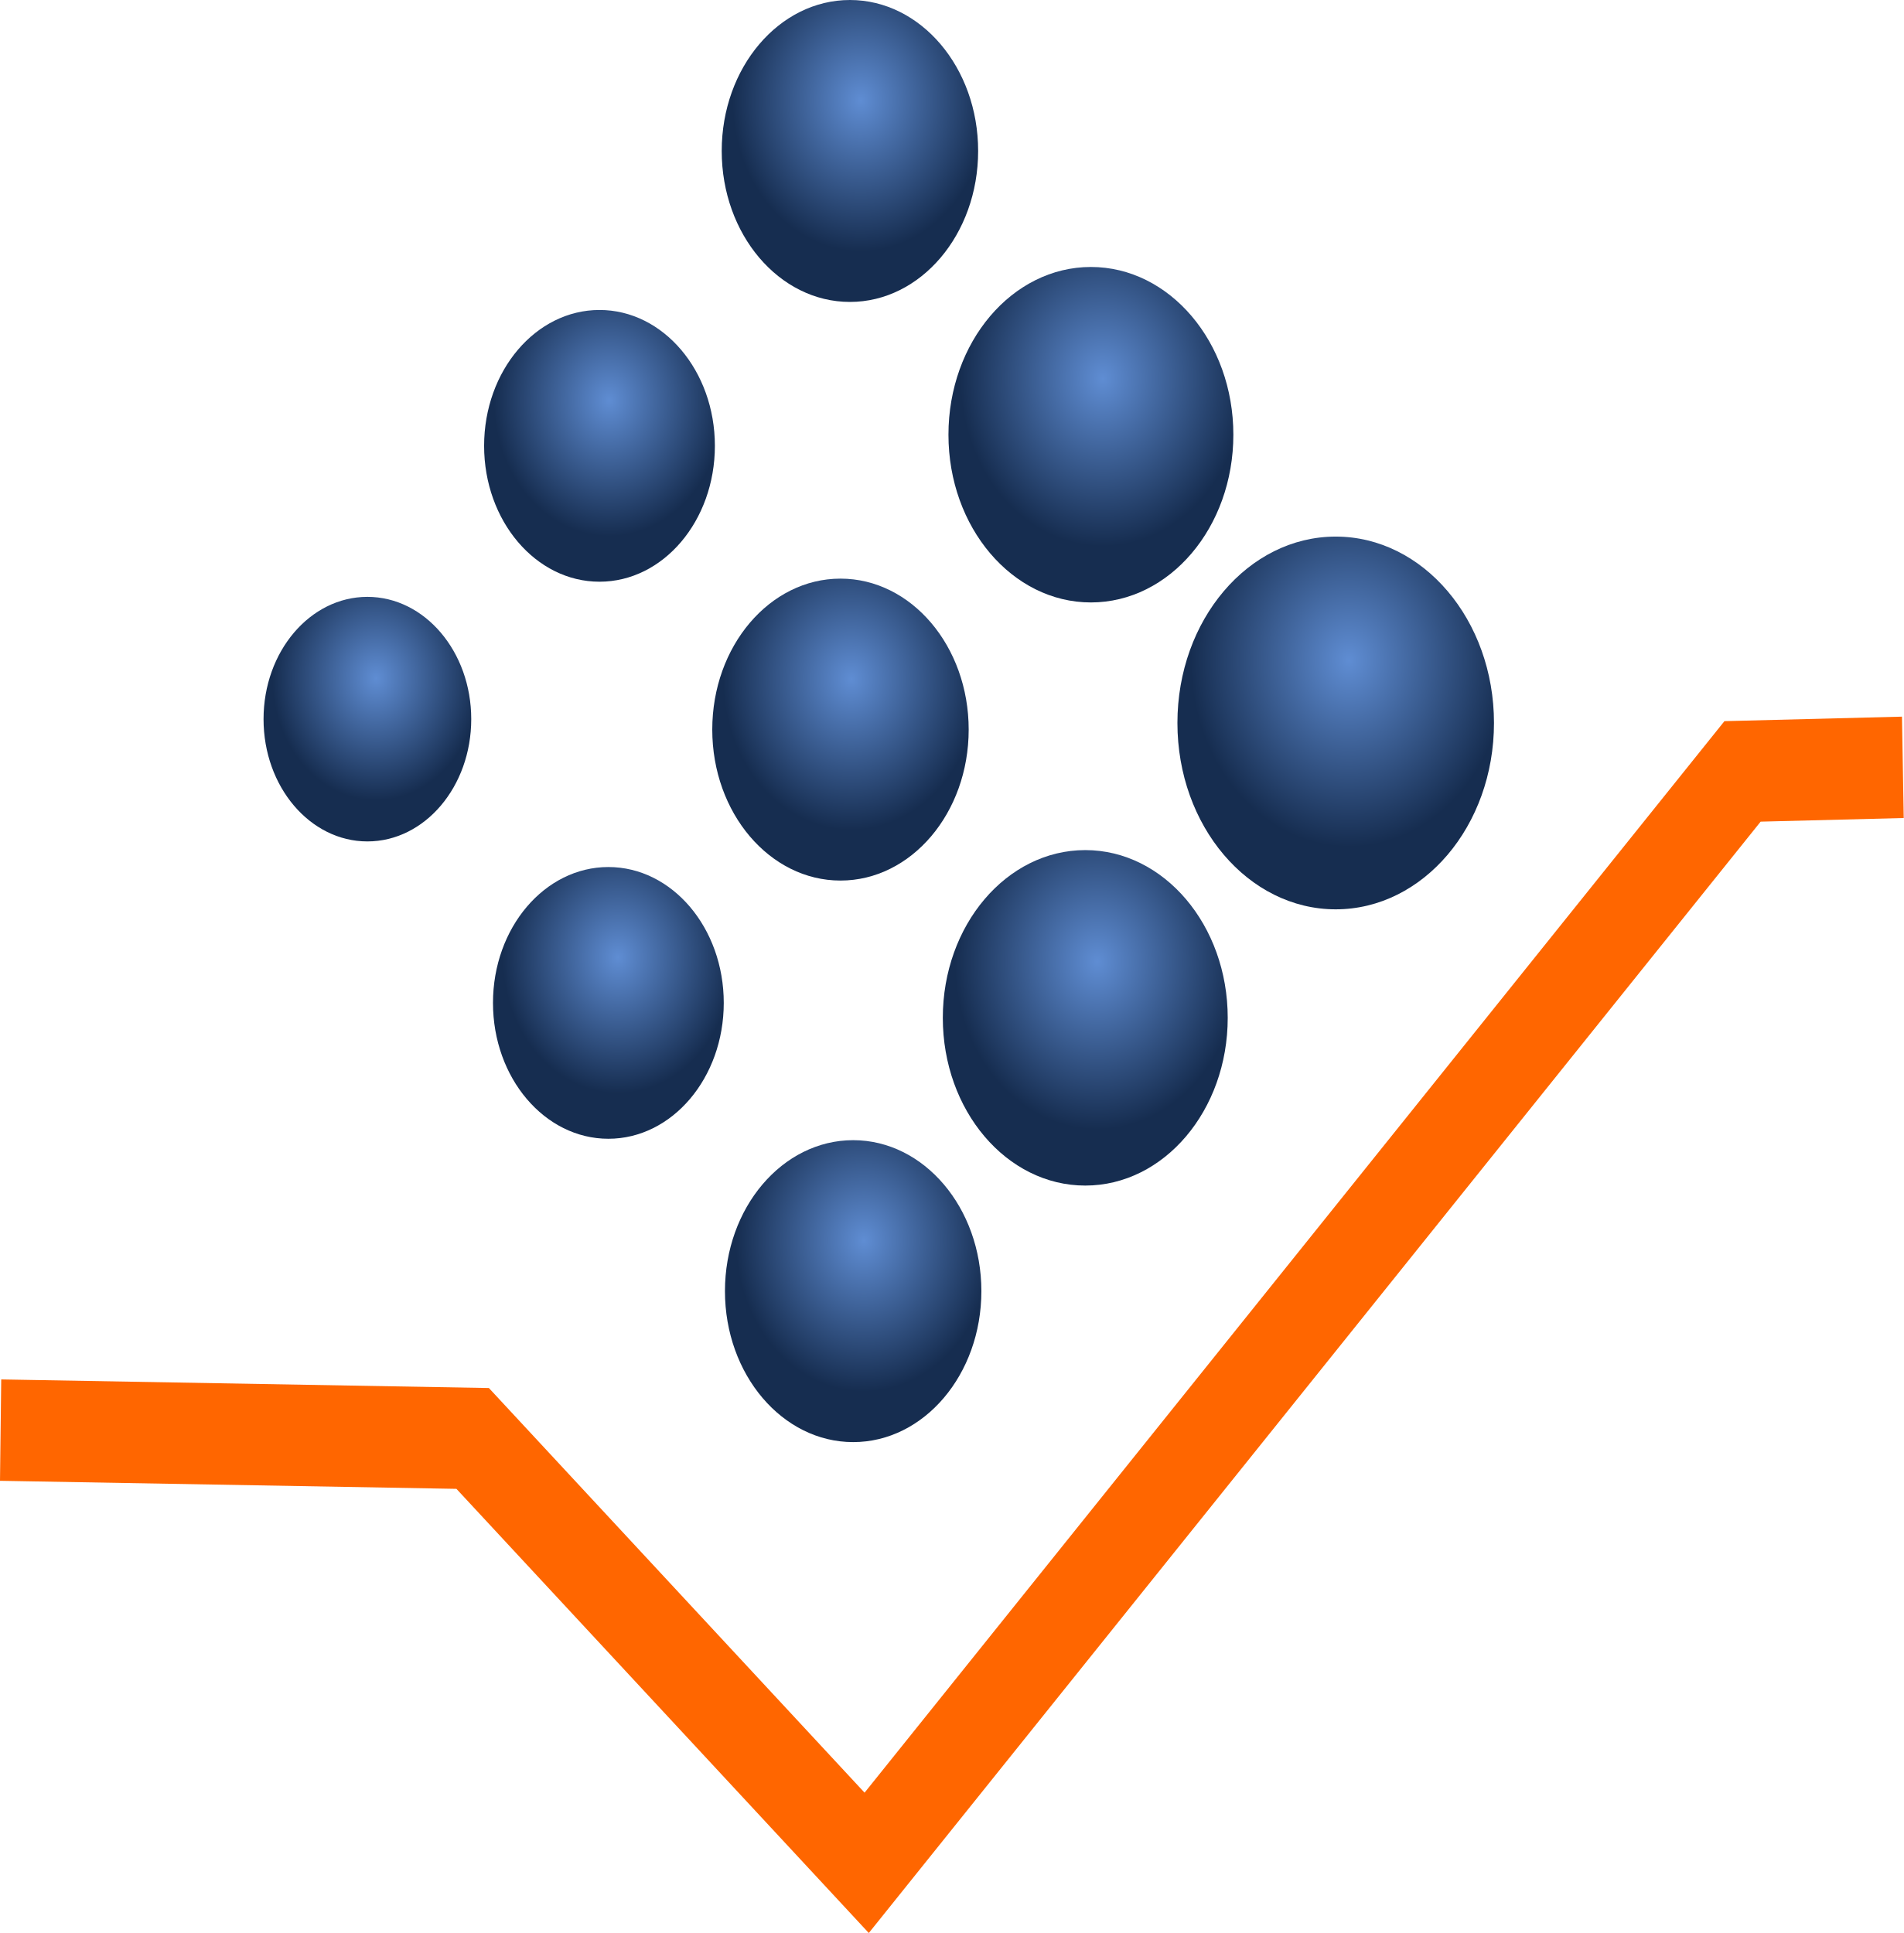
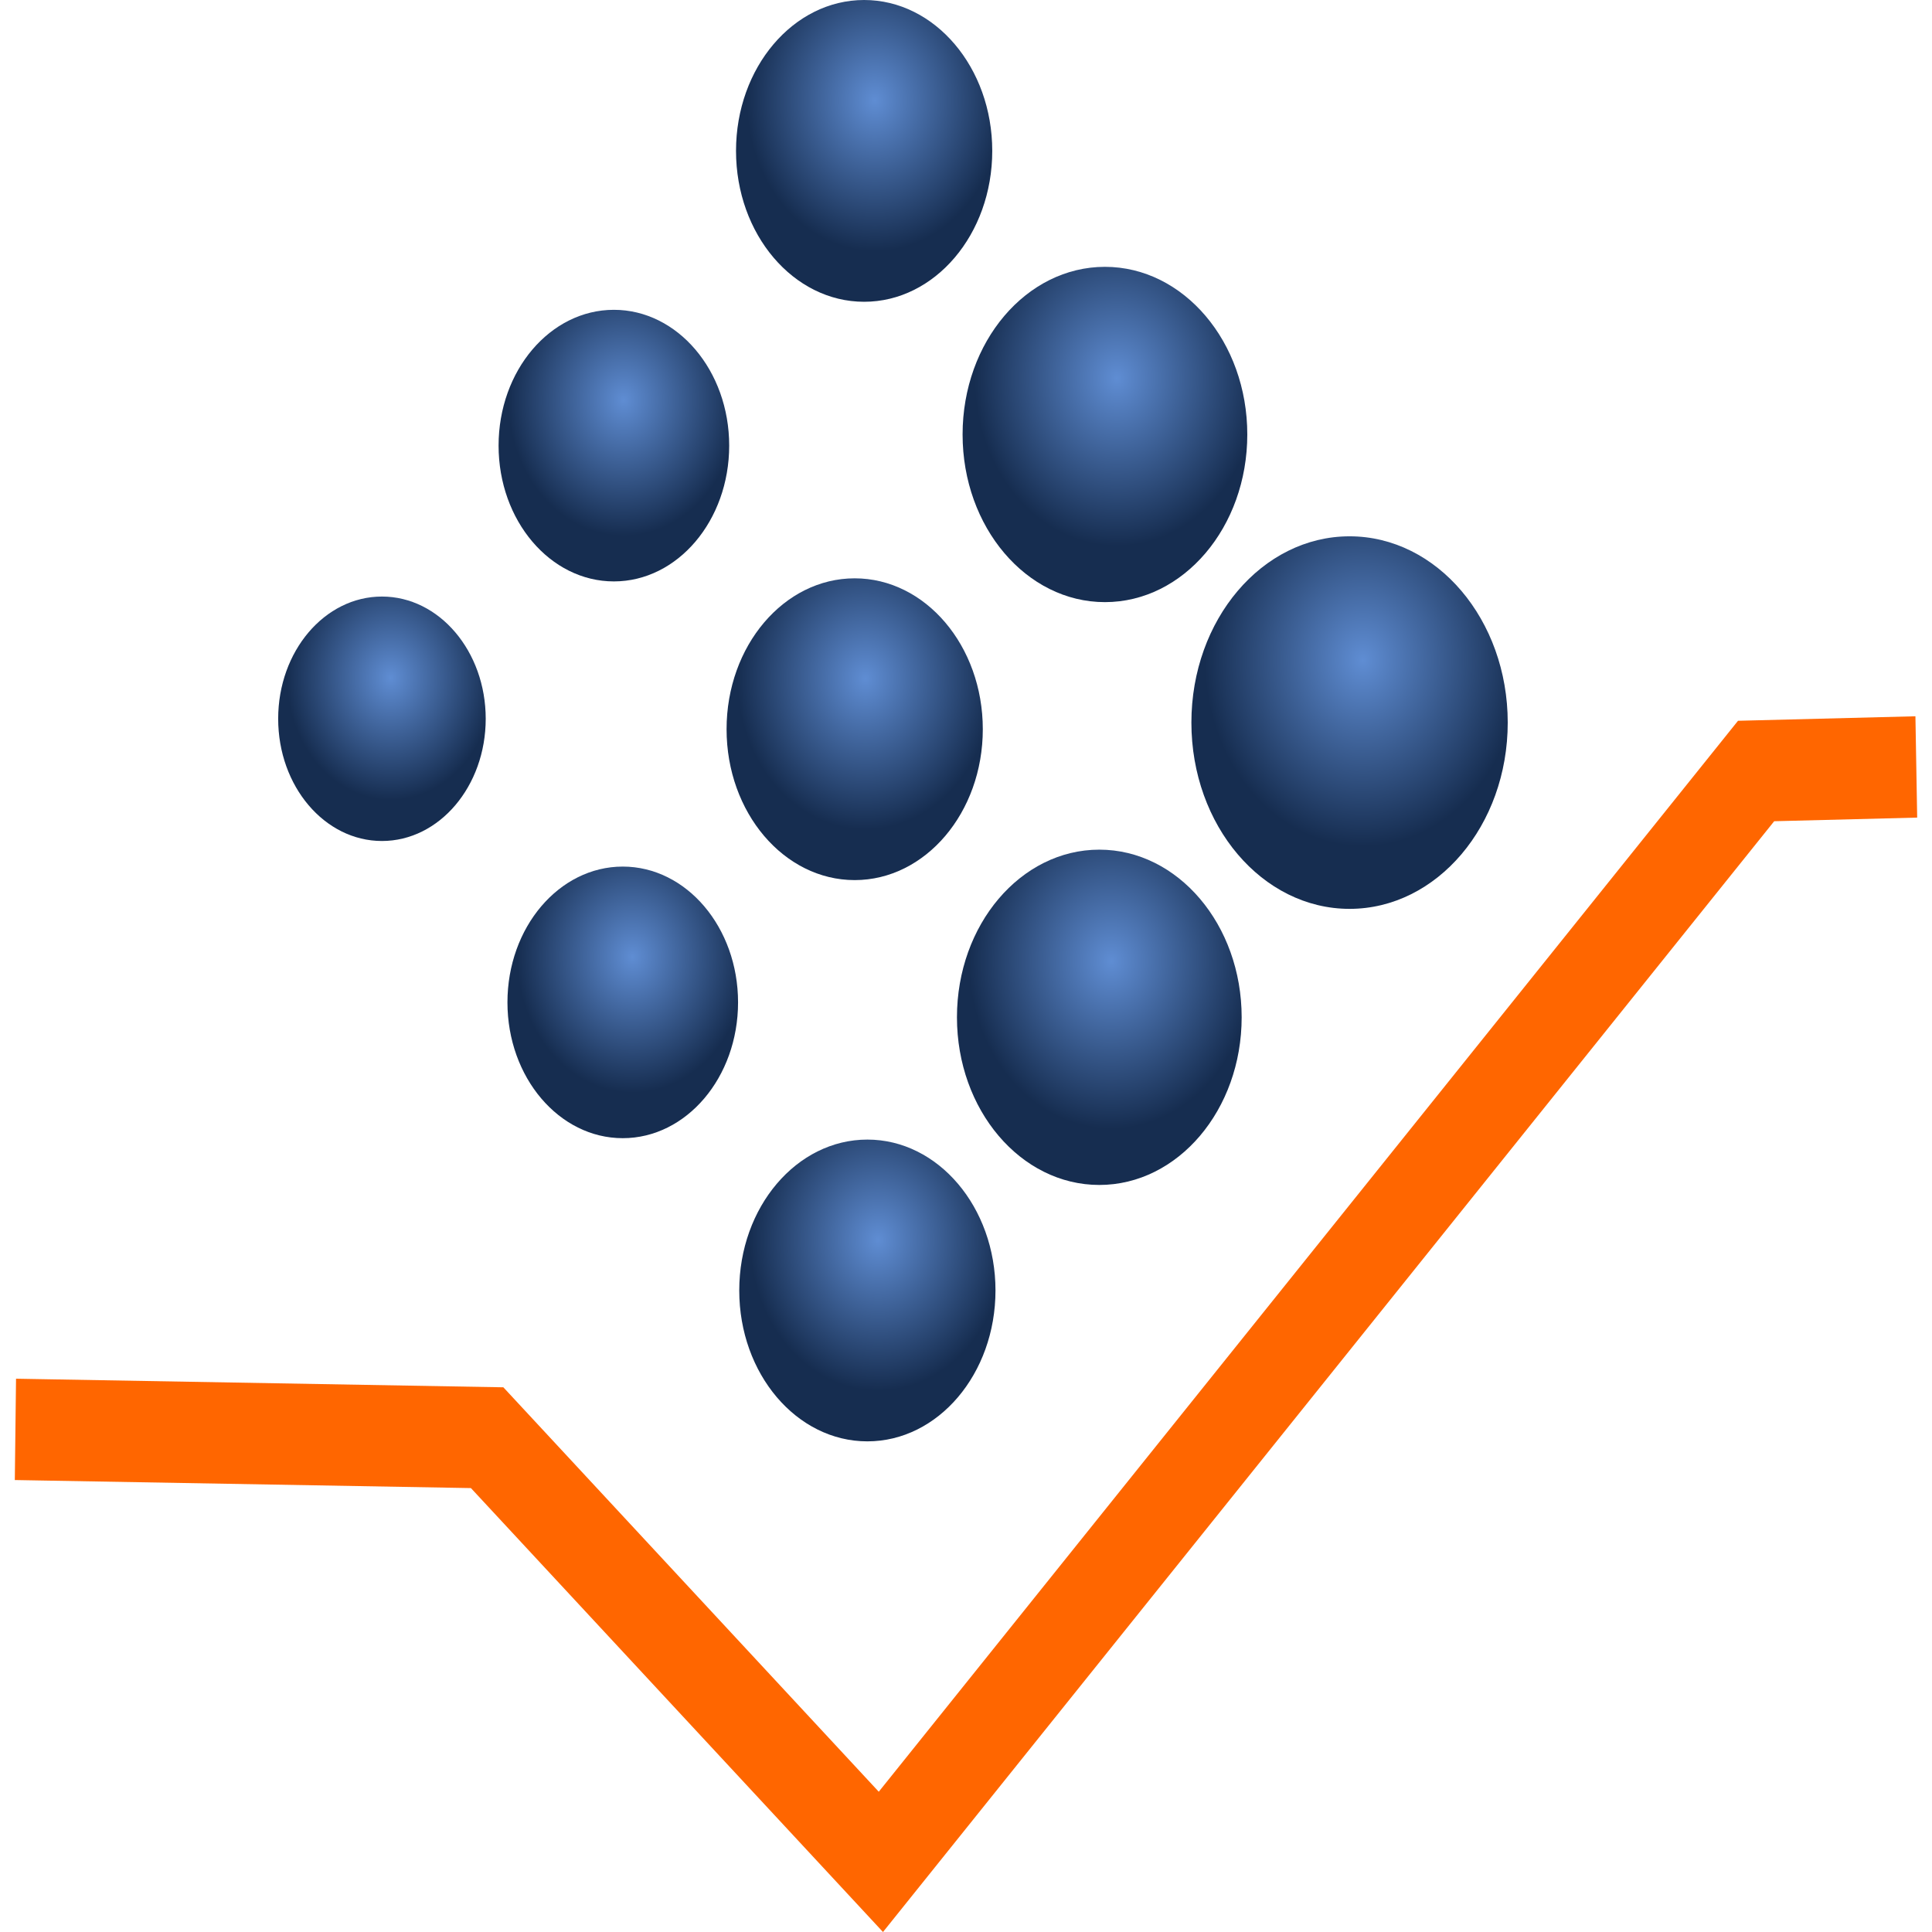
- <svg xmlns="http://www.w3.org/2000/svg" xmlns:xlink="http://www.w3.org/1999/xlink" width="499.862mm" height="507.649mm" viewBox="0 0 499.862 507.649" version="1.1" id="svg1777">
+ <svg xmlns="http://www.w3.org/2000/svg" xmlns:xlink="http://www.w3.org/1999/xlink" width="512" height="512" viewBox="0 0 499.862 507.649" version="1.1" id="svg1777">
  <defs id="defs1774">
    <radialGradient r="57.48" fy="477.451" fx="1027.858" cy="477.451" cx="1027.858" spreadMethod="pad" gradientTransform="matrix(0.1748694,0.1703039,-0.1748707,0.1703052,-1.064413,-182.5721)" gradientUnits="userSpaceOnUse" id="radialGradient4422-1-9" xlink:href="#linearGradient6147-1-1-4-4-7-0-8" />
    <linearGradient id="linearGradient6147-1-1-4-4-7-0-8">
      <stop id="stop6149-6-3-9-3-3-6-8" offset="0" style="stop-color:#5f8dd3;stop-opacity:1;" />
      <stop id="stop6151-5-0-9-5-1-1-4" offset="1" style="stop-color:#162d50;stop-opacity:1;" />
    </linearGradient>
    <radialGradient r="57.48" fy="477.451" fx="1027.858" cy="477.451" cx="1027.858" spreadMethod="pad" gradientTransform="matrix(0.1942993,0.1892266,-0.1943008,0.189228,15.09193,-185.551)" gradientUnits="userSpaceOnUse" id="radialGradient4418-7-2" xlink:href="#linearGradient6147-1-1-4-4-7-0-8" />
    <radialGradient r="57.48" fy="477.451" fx="1027.858" cy="477.451" cx="1027.858" spreadMethod="pad" gradientTransform="matrix(0.2158881,0.2102517,-0.2158897,0.2102533,30.49806,-191.3399)" gradientUnits="userSpaceOnUse" id="radialGradient4414-6-37" xlink:href="#linearGradient6147-1-1-4-4-7-0-8" />
    <radialGradient r="57.48" fy="477.451" fx="1027.858" cy="477.451" cx="1027.858" spreadMethod="pad" gradientTransform="matrix(0.1942993,0.1892266,-0.1943008,0.189228,14.46706,-132.0762)" gradientUnits="userSpaceOnUse" id="radialGradient4416-0-2" xlink:href="#linearGradient6147-1-1-4-4-7-0-8" />
    <radialGradient r="57.48" fy="477.451" fx="1027.858" cy="477.451" cx="1027.858" spreadMethod="pad" gradientTransform="matrix(0.1748694,0.1703039,-0.1748707,0.1703052,-2.112643,-129.5096)" gradientUnits="userSpaceOnUse" id="radialGradient4420-0-8" xlink:href="#linearGradient6147-1-1-4-4-7-0-8" />
    <radialGradient r="57.48" fy="477.451" fx="1027.858" cy="477.451" cx="1027.858" spreadMethod="pad" gradientTransform="matrix(0.1573824,0.1532735,-0.1573836,0.1532747,-19.32517,-129.4307)" gradientUnits="userSpaceOnUse" id="radialGradient4428-3-6" xlink:href="#linearGradient6147-1-1-4-4-7-0-8" />
    <radialGradient r="57.48" fy="477.451" fx="1027.858" cy="477.451" cx="1027.858" spreadMethod="pad" gradientTransform="matrix(0.1416442,0.1379462,-0.1416453,0.1379472,-36.50441,-80.87824)" gradientUnits="userSpaceOnUse" id="radialGradient4430-7-1" xlink:href="#linearGradient6147-1-1-4-4-7-0-8" />
    <radialGradient r="57.48" fy="477.451" fx="1027.858" cy="477.451" cx="1027.858" spreadMethod="pad" gradientTransform="matrix(0.1573824,0.1532735,-0.1573836,0.1532747,-18.34128,-78.34721)" gradientUnits="userSpaceOnUse" id="radialGradient4426-1-3" xlink:href="#linearGradient6147-1-1-4-4-7-0-8" />
    <radialGradient r="57.48" fy="477.451" fx="1027.858" cy="477.451" cx="1027.858" spreadMethod="pad" gradientTransform="matrix(0.1748694,0.1703039,-0.1748707,0.1703052,-0.7053631,-78.01383)" gradientUnits="userSpaceOnUse" id="radialGradient4424-0-7" xlink:href="#linearGradient6147-1-1-4-4-7-0-8" />
  </defs>
  <g id="layer1" transform="matrix(2.368158,0,0,2.863809,0.5721648,-184.9497)">
    <path id="path4680-7-52-4-93" d="m 165.404,130.88 c 0,-9.439 -7.857,-17.091 -17.549,-17.091 -9.693,2e-4 -17.55,7.652 -17.55,17.091 0,9.439 7.857,17.091 17.549,17.091 9.692,-1e-5 17.55,-7.652 17.55,-17.091 z" style="display:inline;fill:url(#radialGradient4414-6-37);fill-opacity:1;fill-rule:nonzero;stroke:none;stroke-width:0.203" />
    <path id="path4680-8-3-6-6-1" d="m 135.882,157.921 c 0,-8.495 -7.071,-15.382 -15.794,-15.382 -8.723,1.6e-4 -15.795,6.887 -15.795,15.382 1e-5,8.495 7.071,15.382 15.794,15.382 8.723,0 15.795,-6.887 15.795,-15.382 z" style="display:inline;fill:url(#radialGradient4416-0-2);fill-opacity:1;fill-rule:nonzero;stroke:none;stroke-width:0.203" />
    <path id="path4680-87-9-5-7-9" d="m 136.507,104.446 c 2e-5,-8.495 -7.071,-15.382 -15.794,-15.382 -8.723,1.65e-4 -15.795,6.887 -15.795,15.382 1e-5,8.495 7.071,15.382 15.794,15.382 8.723,-3e-5 15.795,-6.887 15.795,-15.382 z" style="display:inline;fill:url(#radialGradient4418-7-2);fill-opacity:1;fill-rule:nonzero;stroke:none;stroke-width:0.203" />
    <path id="path4680-8-4-0-87-6-4" d="m 107.161,131.488 c -1e-5,-7.646 -6.364,-13.844 -14.215,-13.844 -7.851,1.4e-4 -14.215,6.198 -14.215,13.844 1e-5,7.646 6.364,13.844 14.215,13.844 7.851,-1e-5 14.215,-6.198 14.215,-13.844 z" style="display:inline;fill:url(#radialGradient4420-0-8);fill-opacity:1;fill-rule:nonzero;stroke:none;stroke-width:0.203" />
    <path id="path4680-87-5-7-9-0-7" d="m 108.209,78.426 c 0,-7.646 -6.364,-13.844 -14.215,-13.844 -7.851,1.44e-4 -14.215,6.198 -14.215,13.844 10e-6,7.646 6.364,13.844 14.215,13.844 7.851,-1.2e-5 14.215,-6.198 14.215,-13.844 z" style="display:inline;fill:url(#radialGradient4422-1-9);fill-opacity:1;fill-rule:nonzero;stroke:none;stroke-width:0.203" />
    <path id="path4680-87-6-2-6-9-8" d="m 108.568,182.984 c -1e-5,-7.646 -6.364,-13.844 -14.215,-13.844 -7.851,1.4e-4 -14.215,6.198 -14.215,13.844 1e-5,7.646 6.364,13.844 14.215,13.844 7.851,-1e-5 14.215,-6.198 14.215,-13.844 z" style="display:inline;fill:url(#radialGradient4424-0-7);fill-opacity:1;fill-rule:nonzero;stroke:none;stroke-width:0.203" />
    <path id="path4680-8-4-2-7-0-7-4" d="m 80.005,156.551 c 0,-6.881 -5.728,-12.459 -12.793,-12.459 -7.066,1.3e-4 -12.794,5.578 -12.794,12.46 0,6.881 5.728,12.459 12.793,12.459 7.066,-1e-5 12.794,-5.578 12.794,-12.46 z" style="display:inline;fill:url(#radialGradient4426-1-3);fill-opacity:1;fill-rule:nonzero;stroke:none;stroke-width:0.203" />
    <path id="path4680-87-5-9-2-4-5-5" d="m 79.021,105.467 c 0,-6.881 -5.728,-12.459 -12.793,-12.459 -7.066,1.32e-4 -12.794,5.578 -12.794,12.46 0,6.881 5.728,12.459 12.793,12.459 7.066,-10e-6 12.794,-5.578 12.794,-12.46 z" style="display:inline;fill:url(#radialGradient4428-3-6);fill-opacity:1;fill-rule:nonzero;stroke:none;stroke-width:0.203" />
    <path id="path4680-8-4-2-6-9-1-9-0" d="m 52.007,130.53 c 0,-6.193 -5.155,-11.214 -11.514,-11.214 -6.359,1.2e-4 -11.514,5.02 -11.514,11.214 0,6.193 5.155,11.214 11.514,11.214 6.359,-1e-5 11.514,-5.021 11.514,-11.214 z" style="display:inline;fill:url(#radialGradient4430-7-1);fill-opacity:1;fill-rule:nonzero;stroke:none;stroke-width:0.203" />
    <path style="fill:none;stroke:#ff6600;stroke-width:9.298;stroke-linecap:butt;stroke-linejoin:miter;stroke-miterlimit:4;stroke-dasharray:none;stroke-opacity:1" d="m -0.174,195.729 52.338,0.763 43.688,38.919 97.11,-100.089 17.775,-0.373" id="path3876-1-0-6" />
  </g>
</svg>
